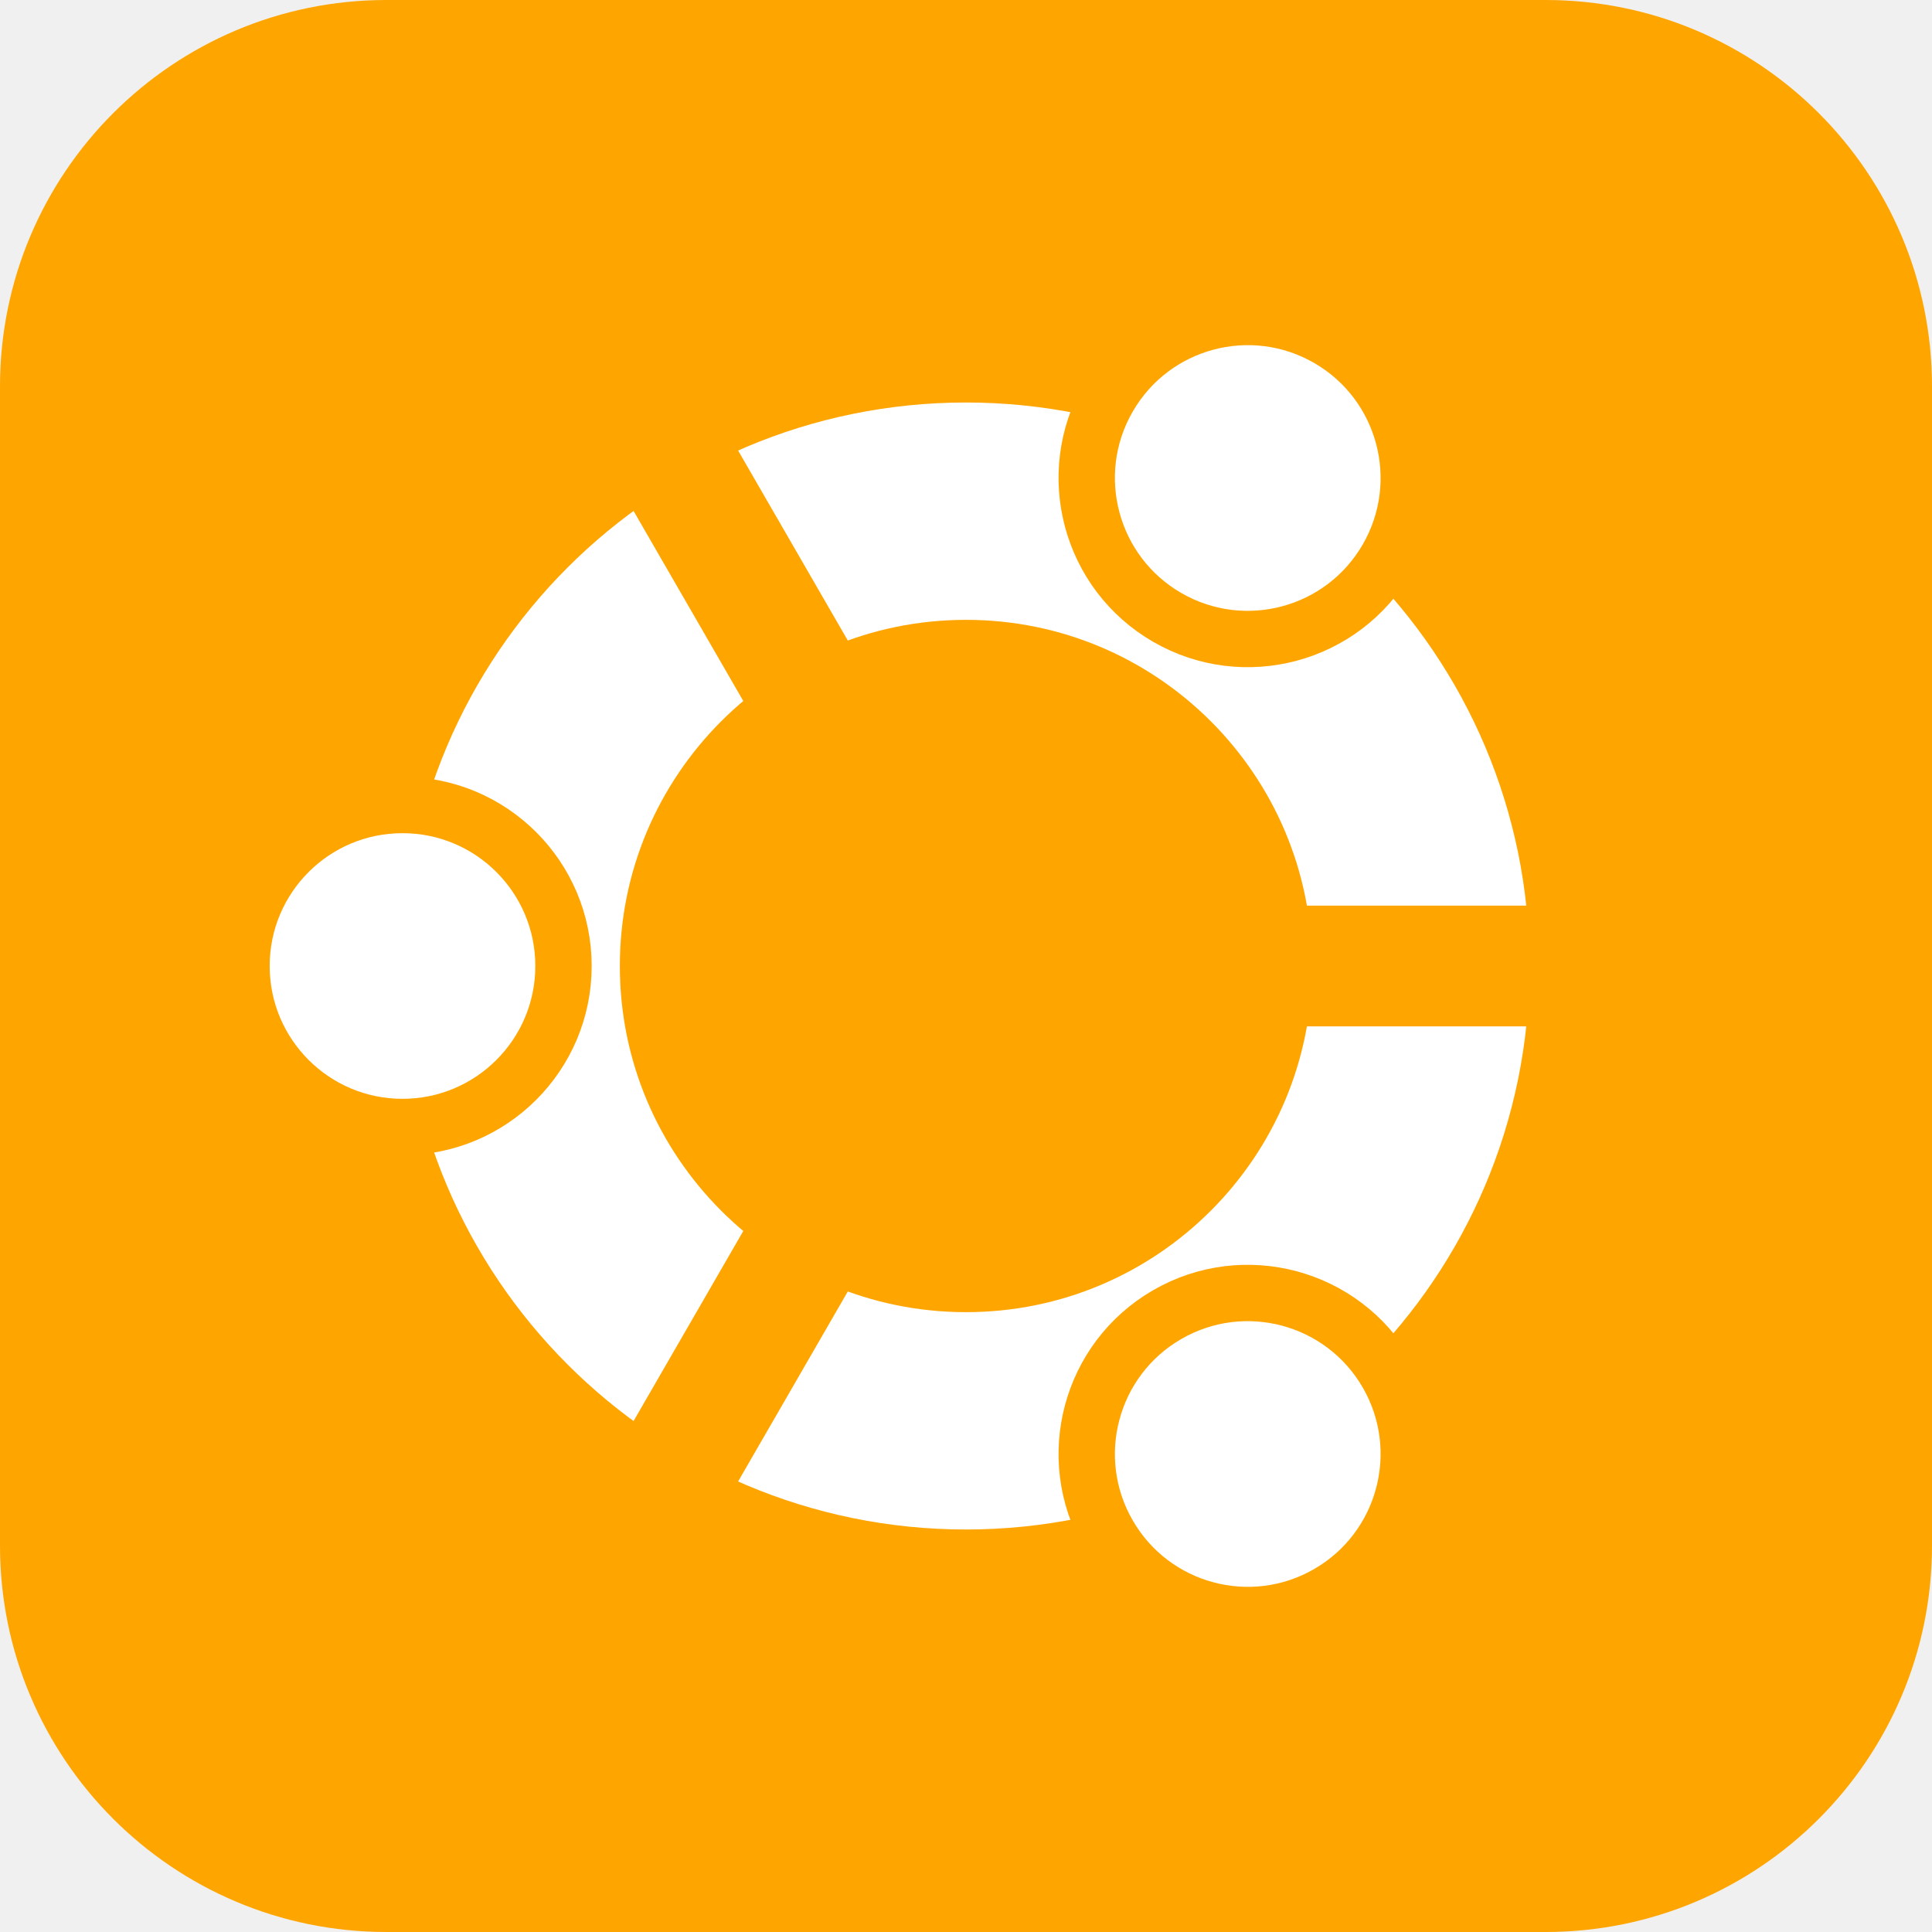
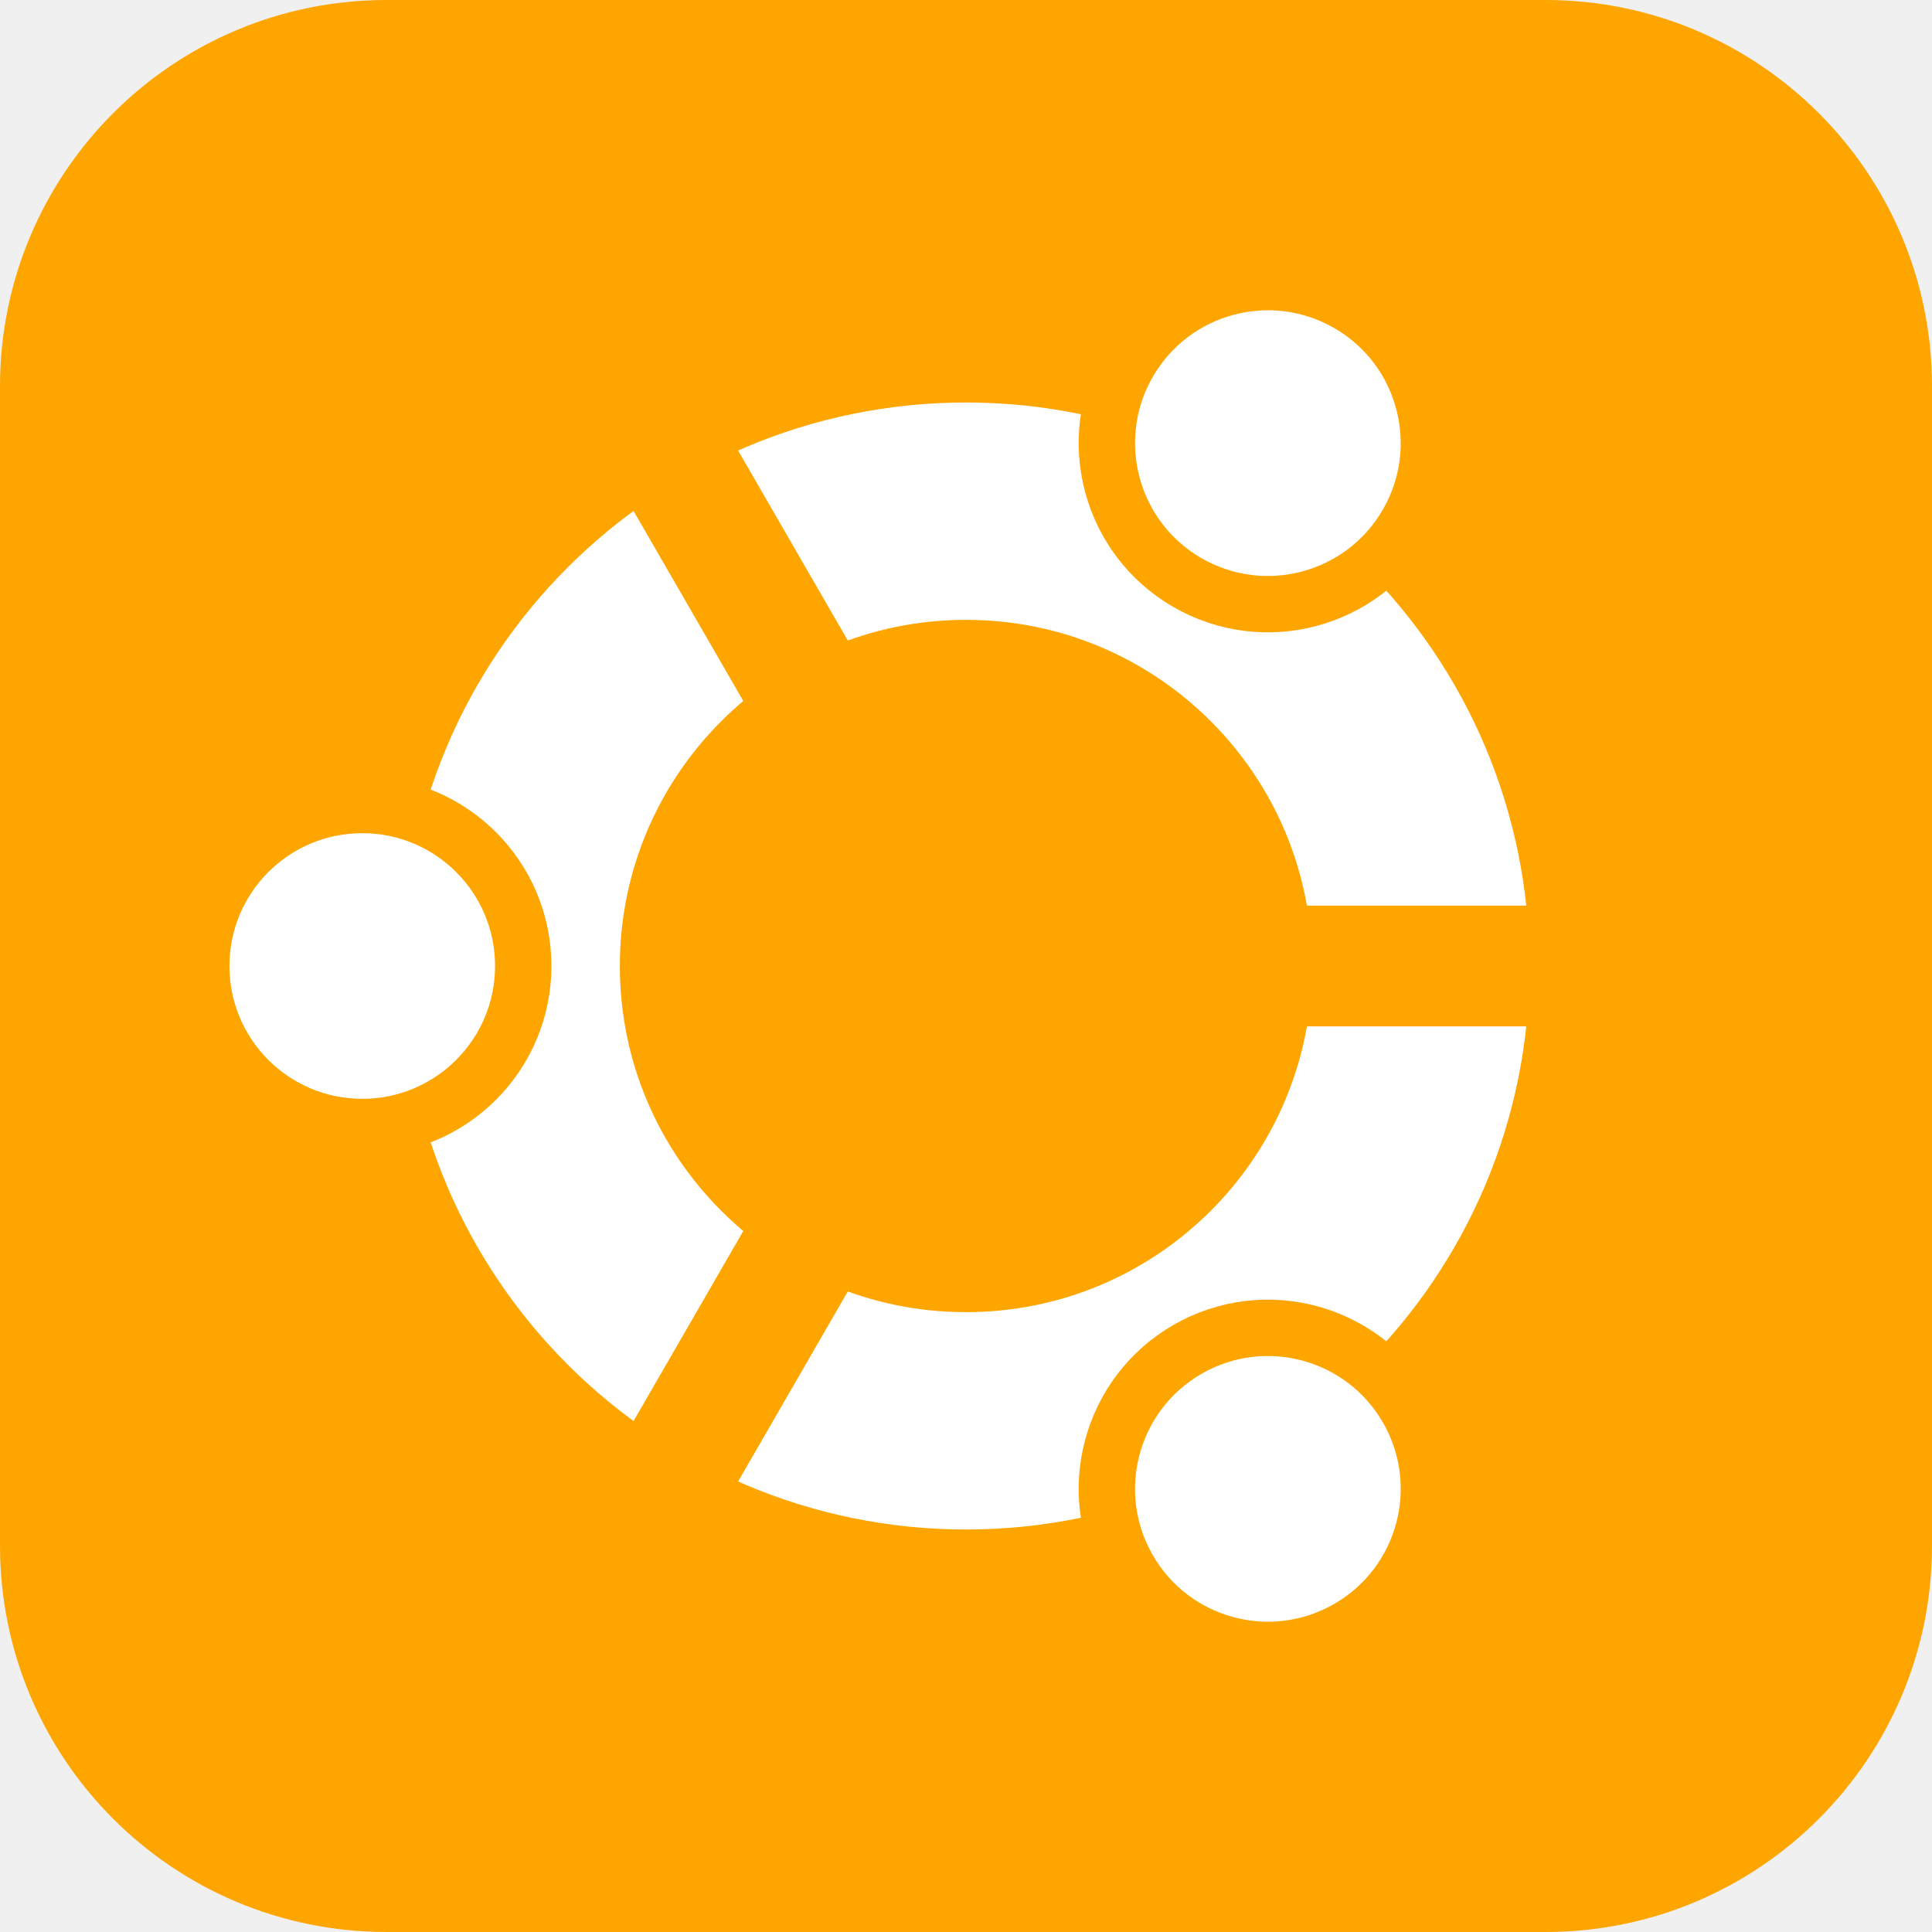
<svg xmlns="http://www.w3.org/2000/svg" width="240" height="240" viewbox="0 0 240 240">
  <rect x="0" y="0" width="240" height="240" fill="orange" rx="48" ry="48" />
  <circle cx="120" cy="120" r="56.5" fill="orange" stroke="#FFF" stroke-width="27" />
  <polyline points="120 120 240 120" stroke="orange" stroke-width="15" />
  <polyline points="120 120 240 120" stroke="orange" stroke-width="15" transform="rotate(120 120 120)" />
  <polyline points="120 120 240 120" stroke="orange" stroke-width="15" transform="rotate(240 120 120)" />
-   <circle cx="50" cy="120" r="20" fill="#FFF" stroke="orange" stroke-width="7" />
-   <circle cx="50" cy="120" r="20" fill="#FFF" stroke="orange" stroke-width="7" transform="rotate(120 120 120)" />
-   <circle cx="50" cy="120" r="20" fill="#FFF" stroke="orange" stroke-width="7" transform="rotate(240 120 120)" />
+   <circle cx="45" cy="120" r="20" fill="#FFF" stroke="orange" stroke-width="7" />
+   <circle cx="45" cy="120" r="20" fill="#FFF" stroke="orange" stroke-width="7" transform="rotate(120 120 120)" />
+   <circle cx="45" cy="120" r="20" fill="#FFF" stroke="orange" stroke-width="7" transform="rotate(240 120 120)" />
</svg>
